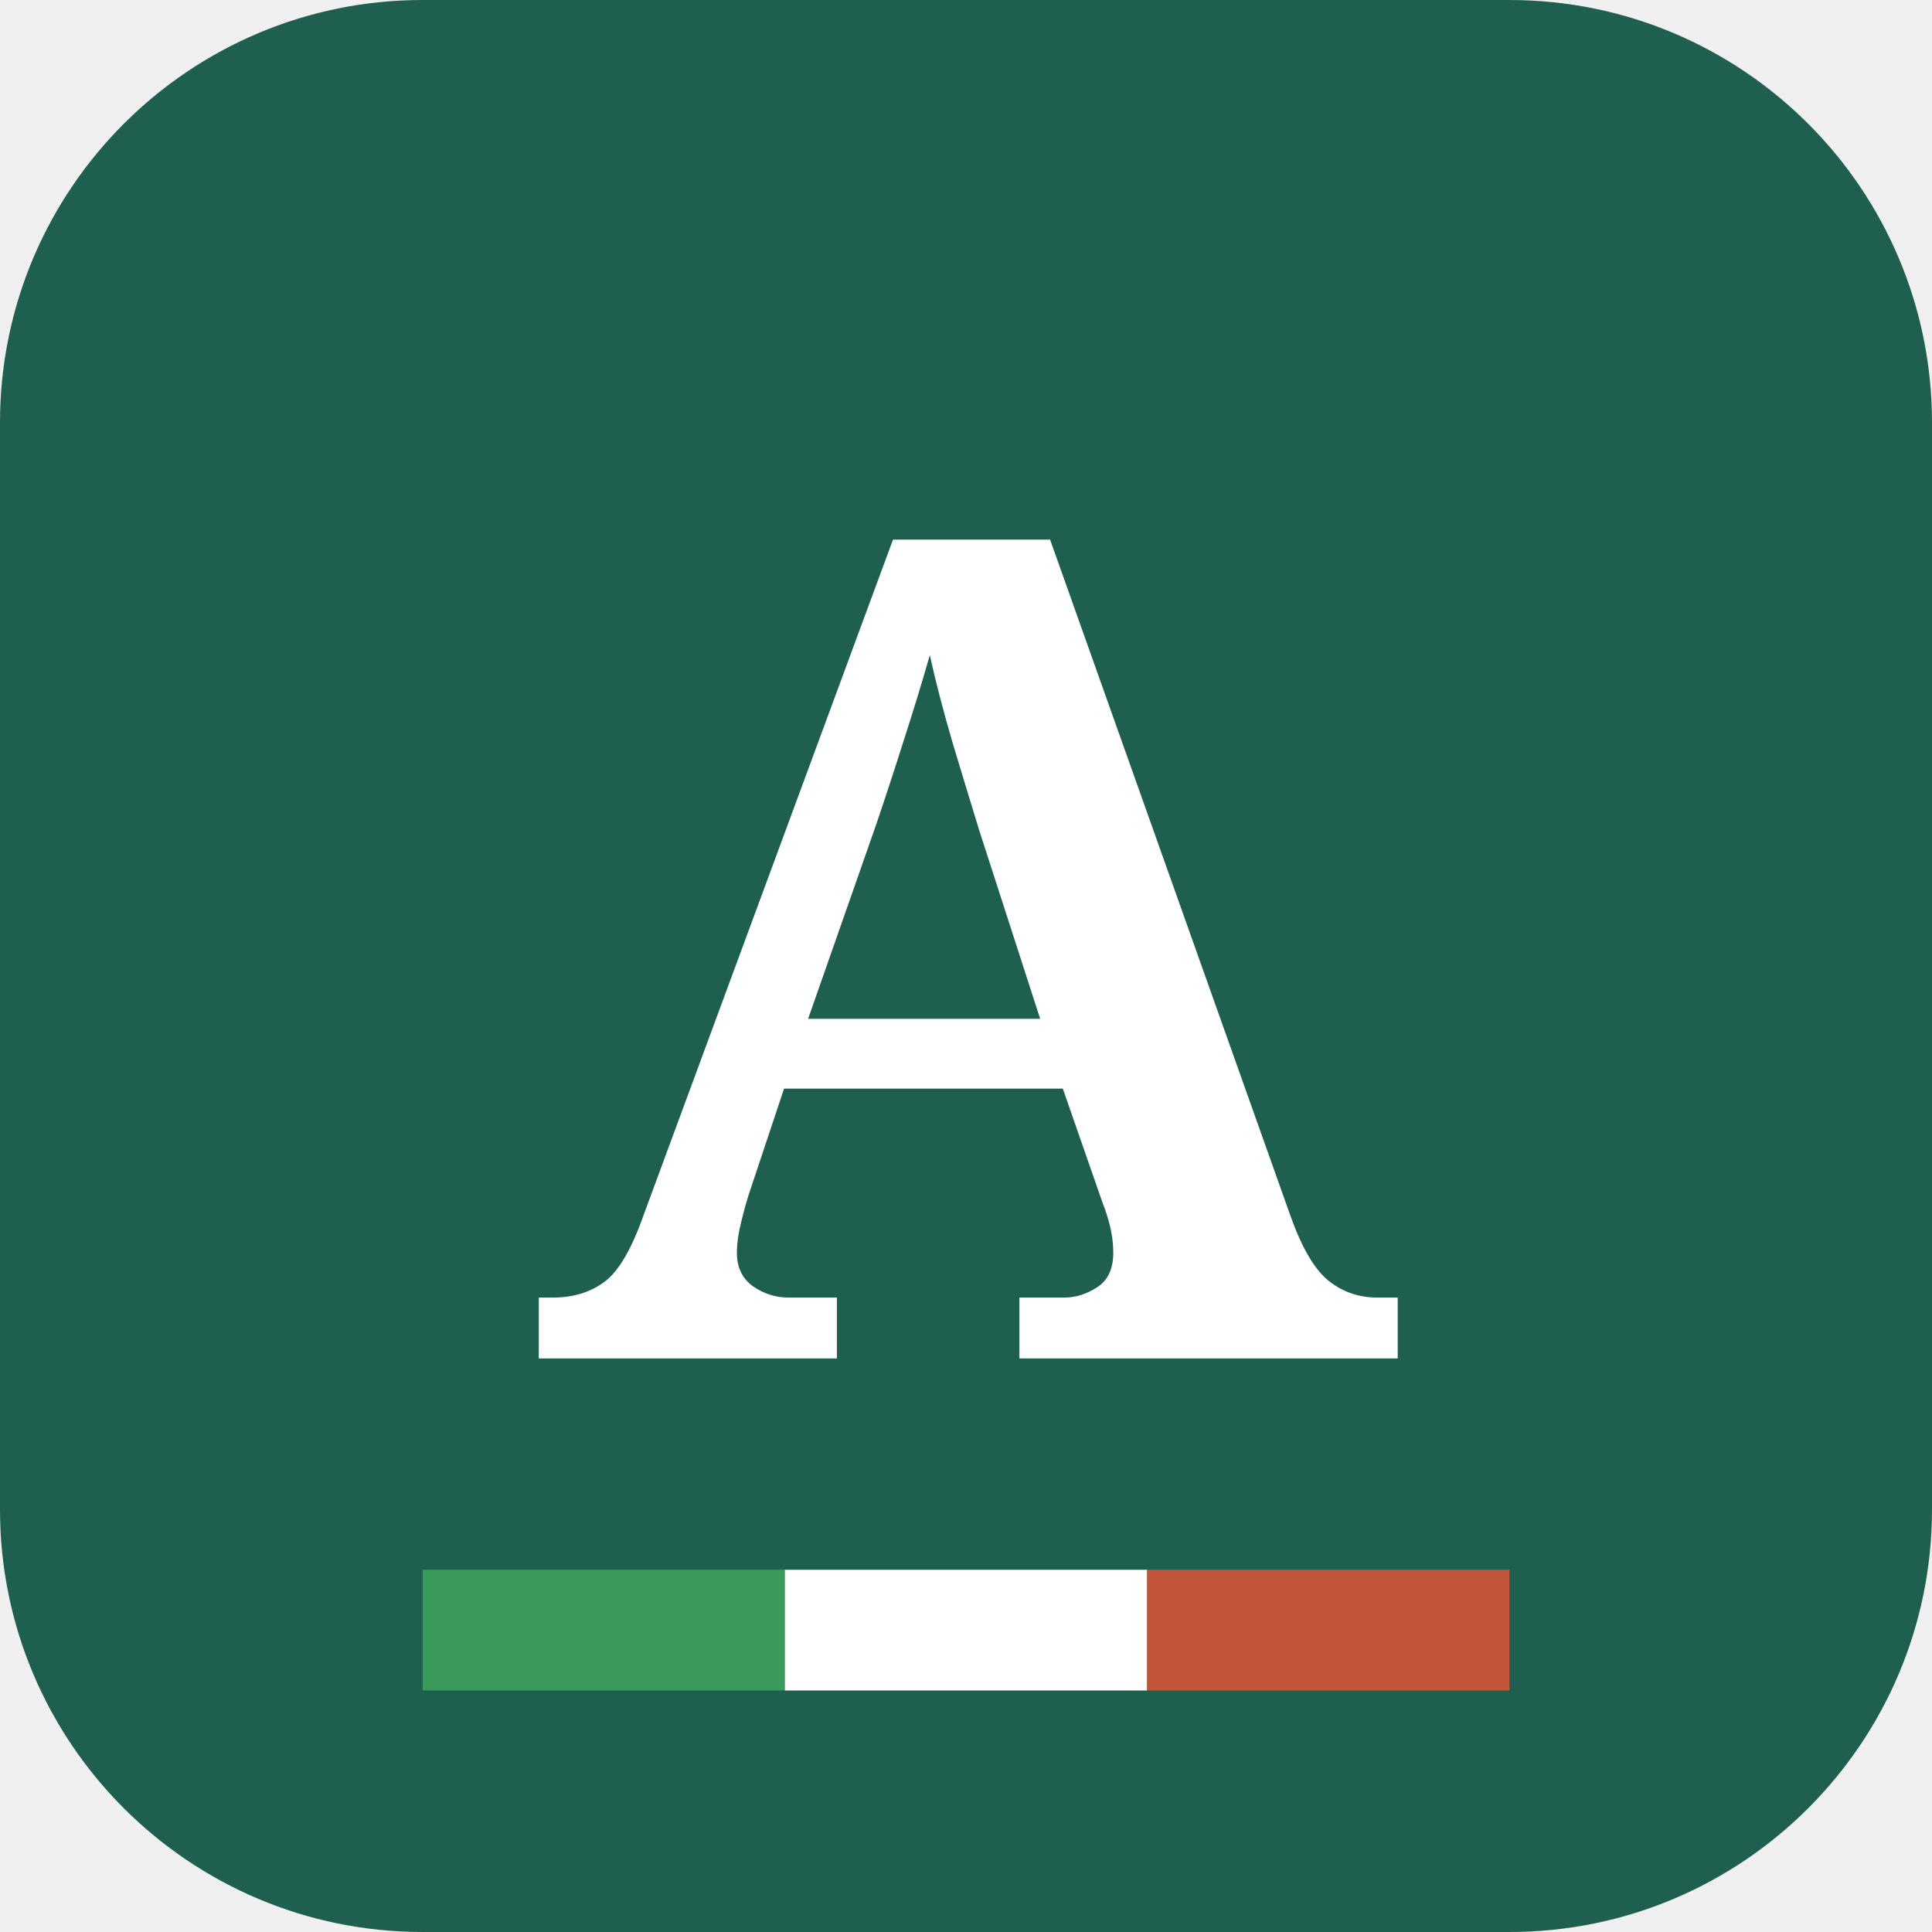
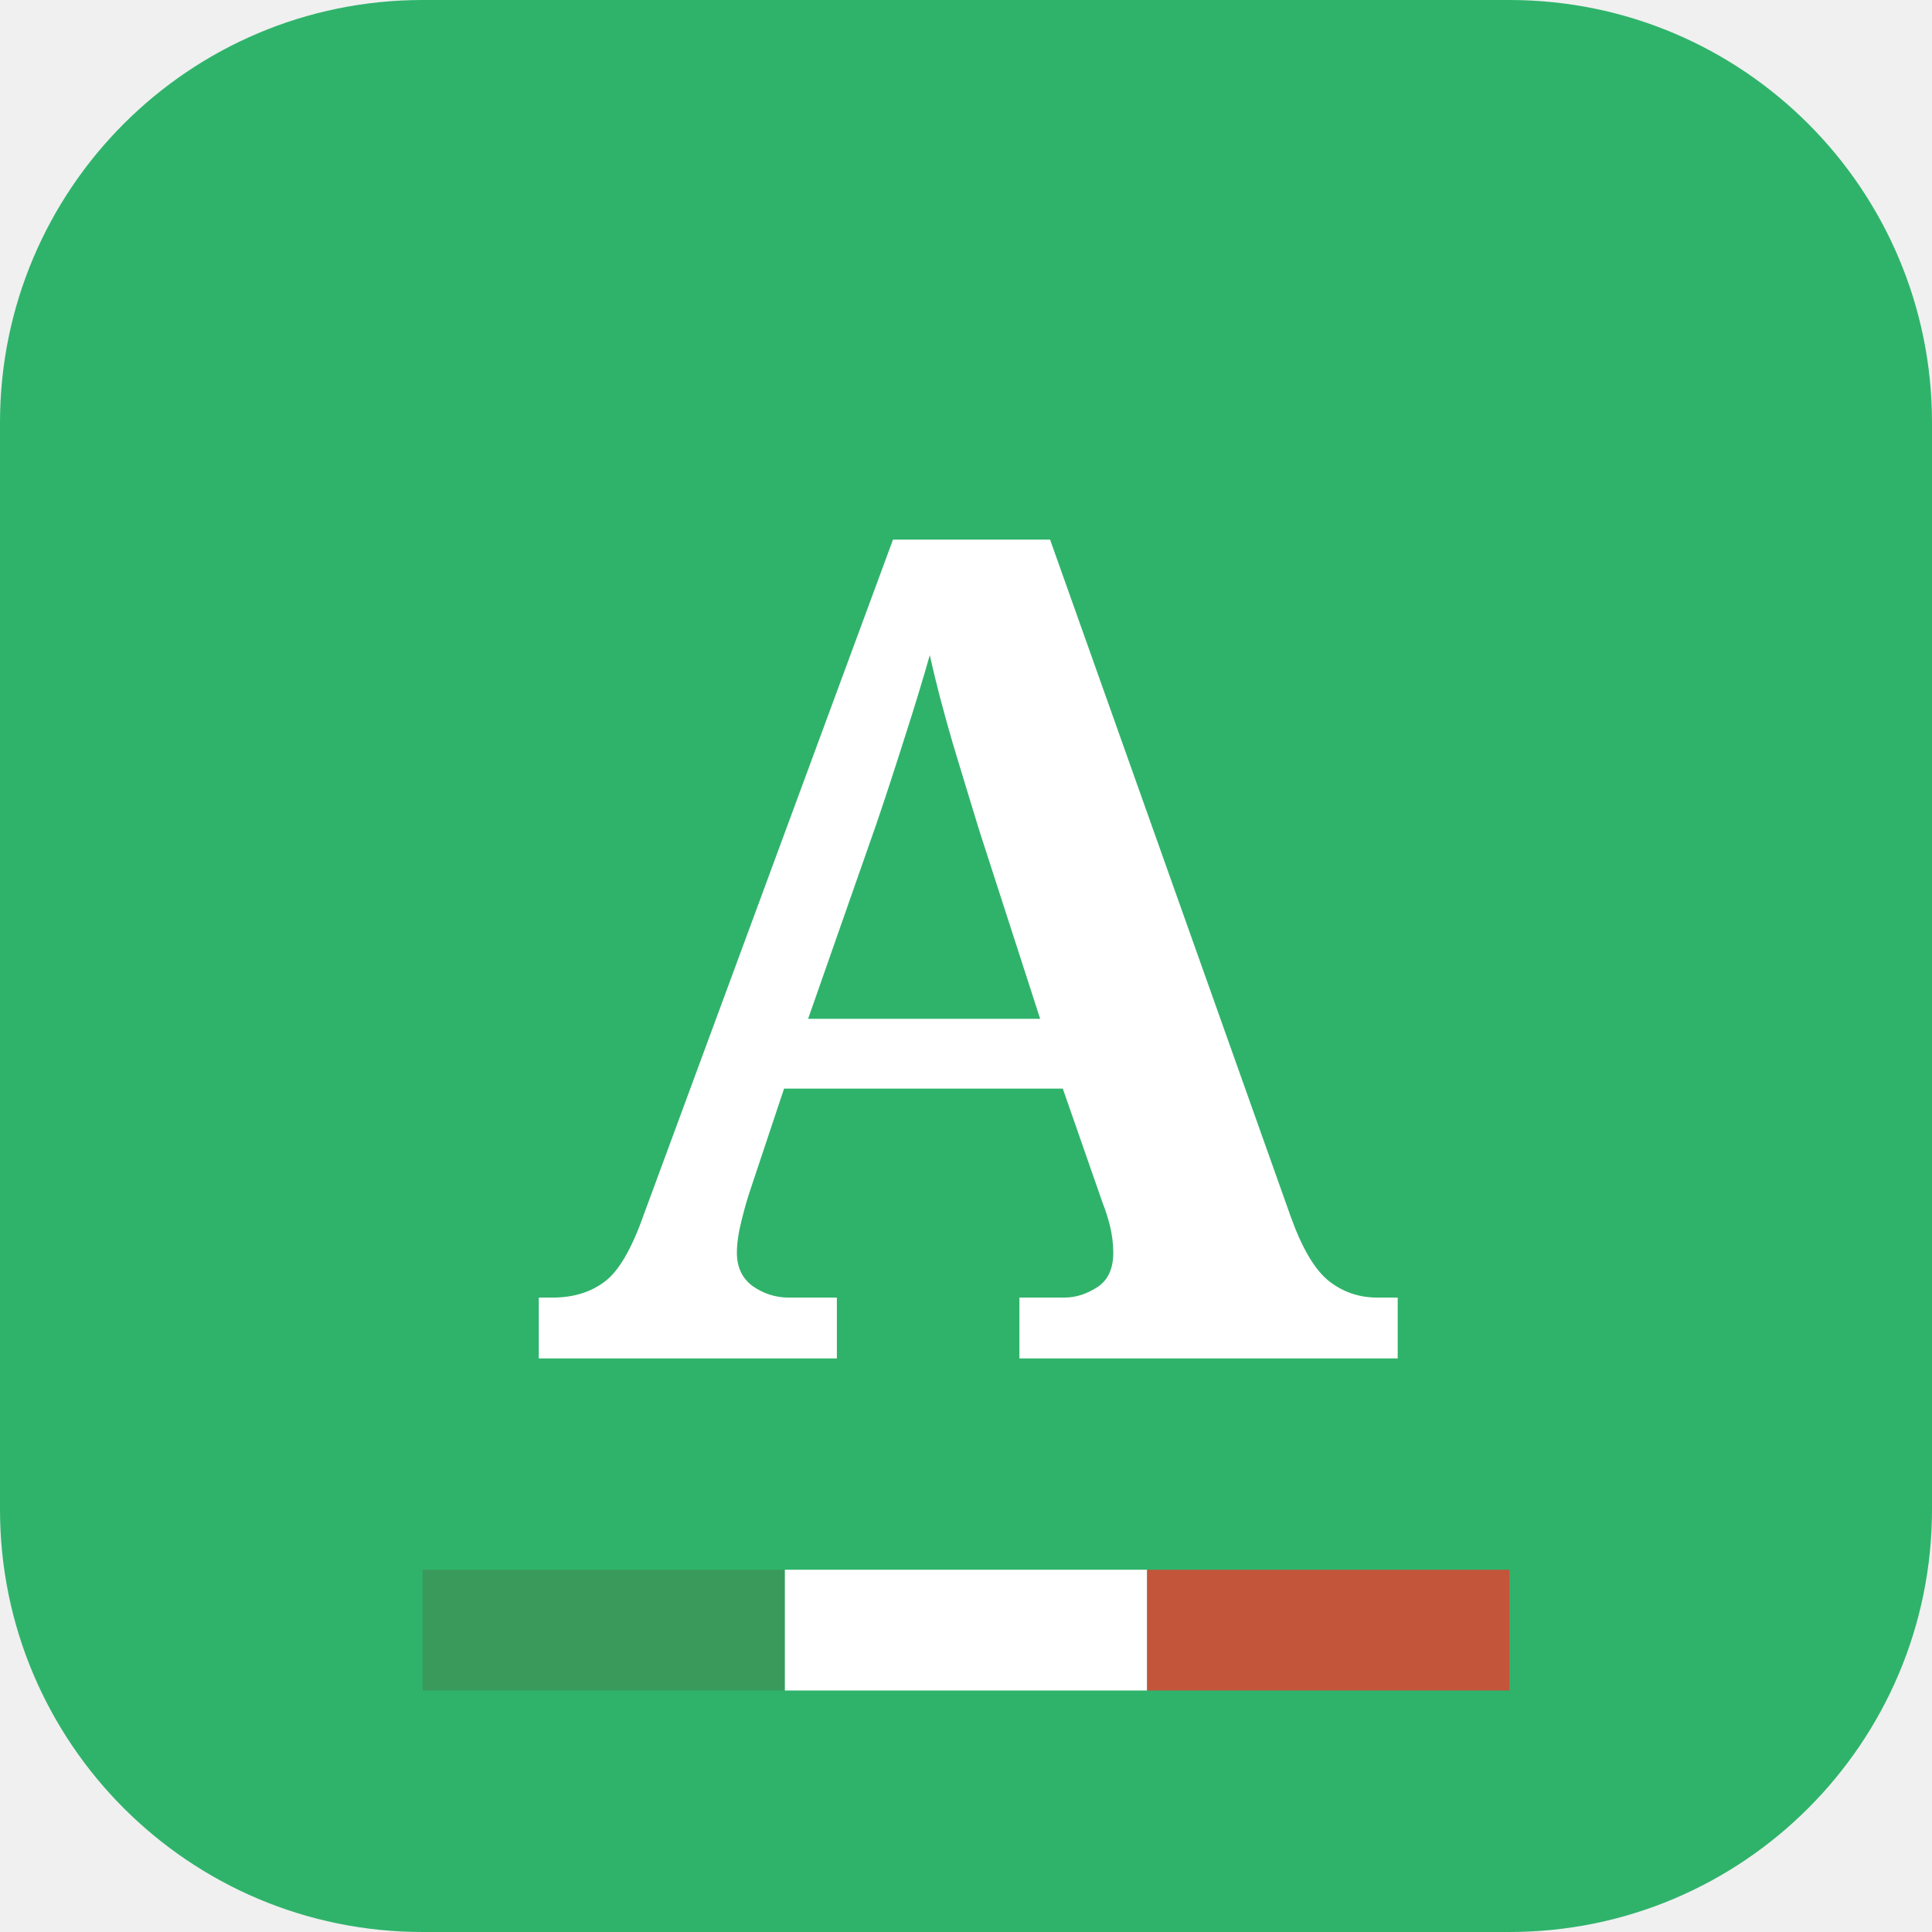
<svg xmlns="http://www.w3.org/2000/svg" viewBox="0 0 64 64">
-   <rect width="64" height="64" rx="14" fill="#1f5f50" />
+   <rect width="64" height="64" rx="14" fill="#2fb36b" />
  <text x="32" y="45" font-family="Georgia,serif" font-size="38" font-weight="700" text-anchor="middle" fill="#fff">A</text>
  <rect x="14" y="52" width="12" height="4" fill="#3a9a5b" />
  <rect x="26" y="52" width="12" height="4" fill="#fff" />
  <rect x="38" y="52" width="12" height="4" fill="#c2553a" />
</svg>
